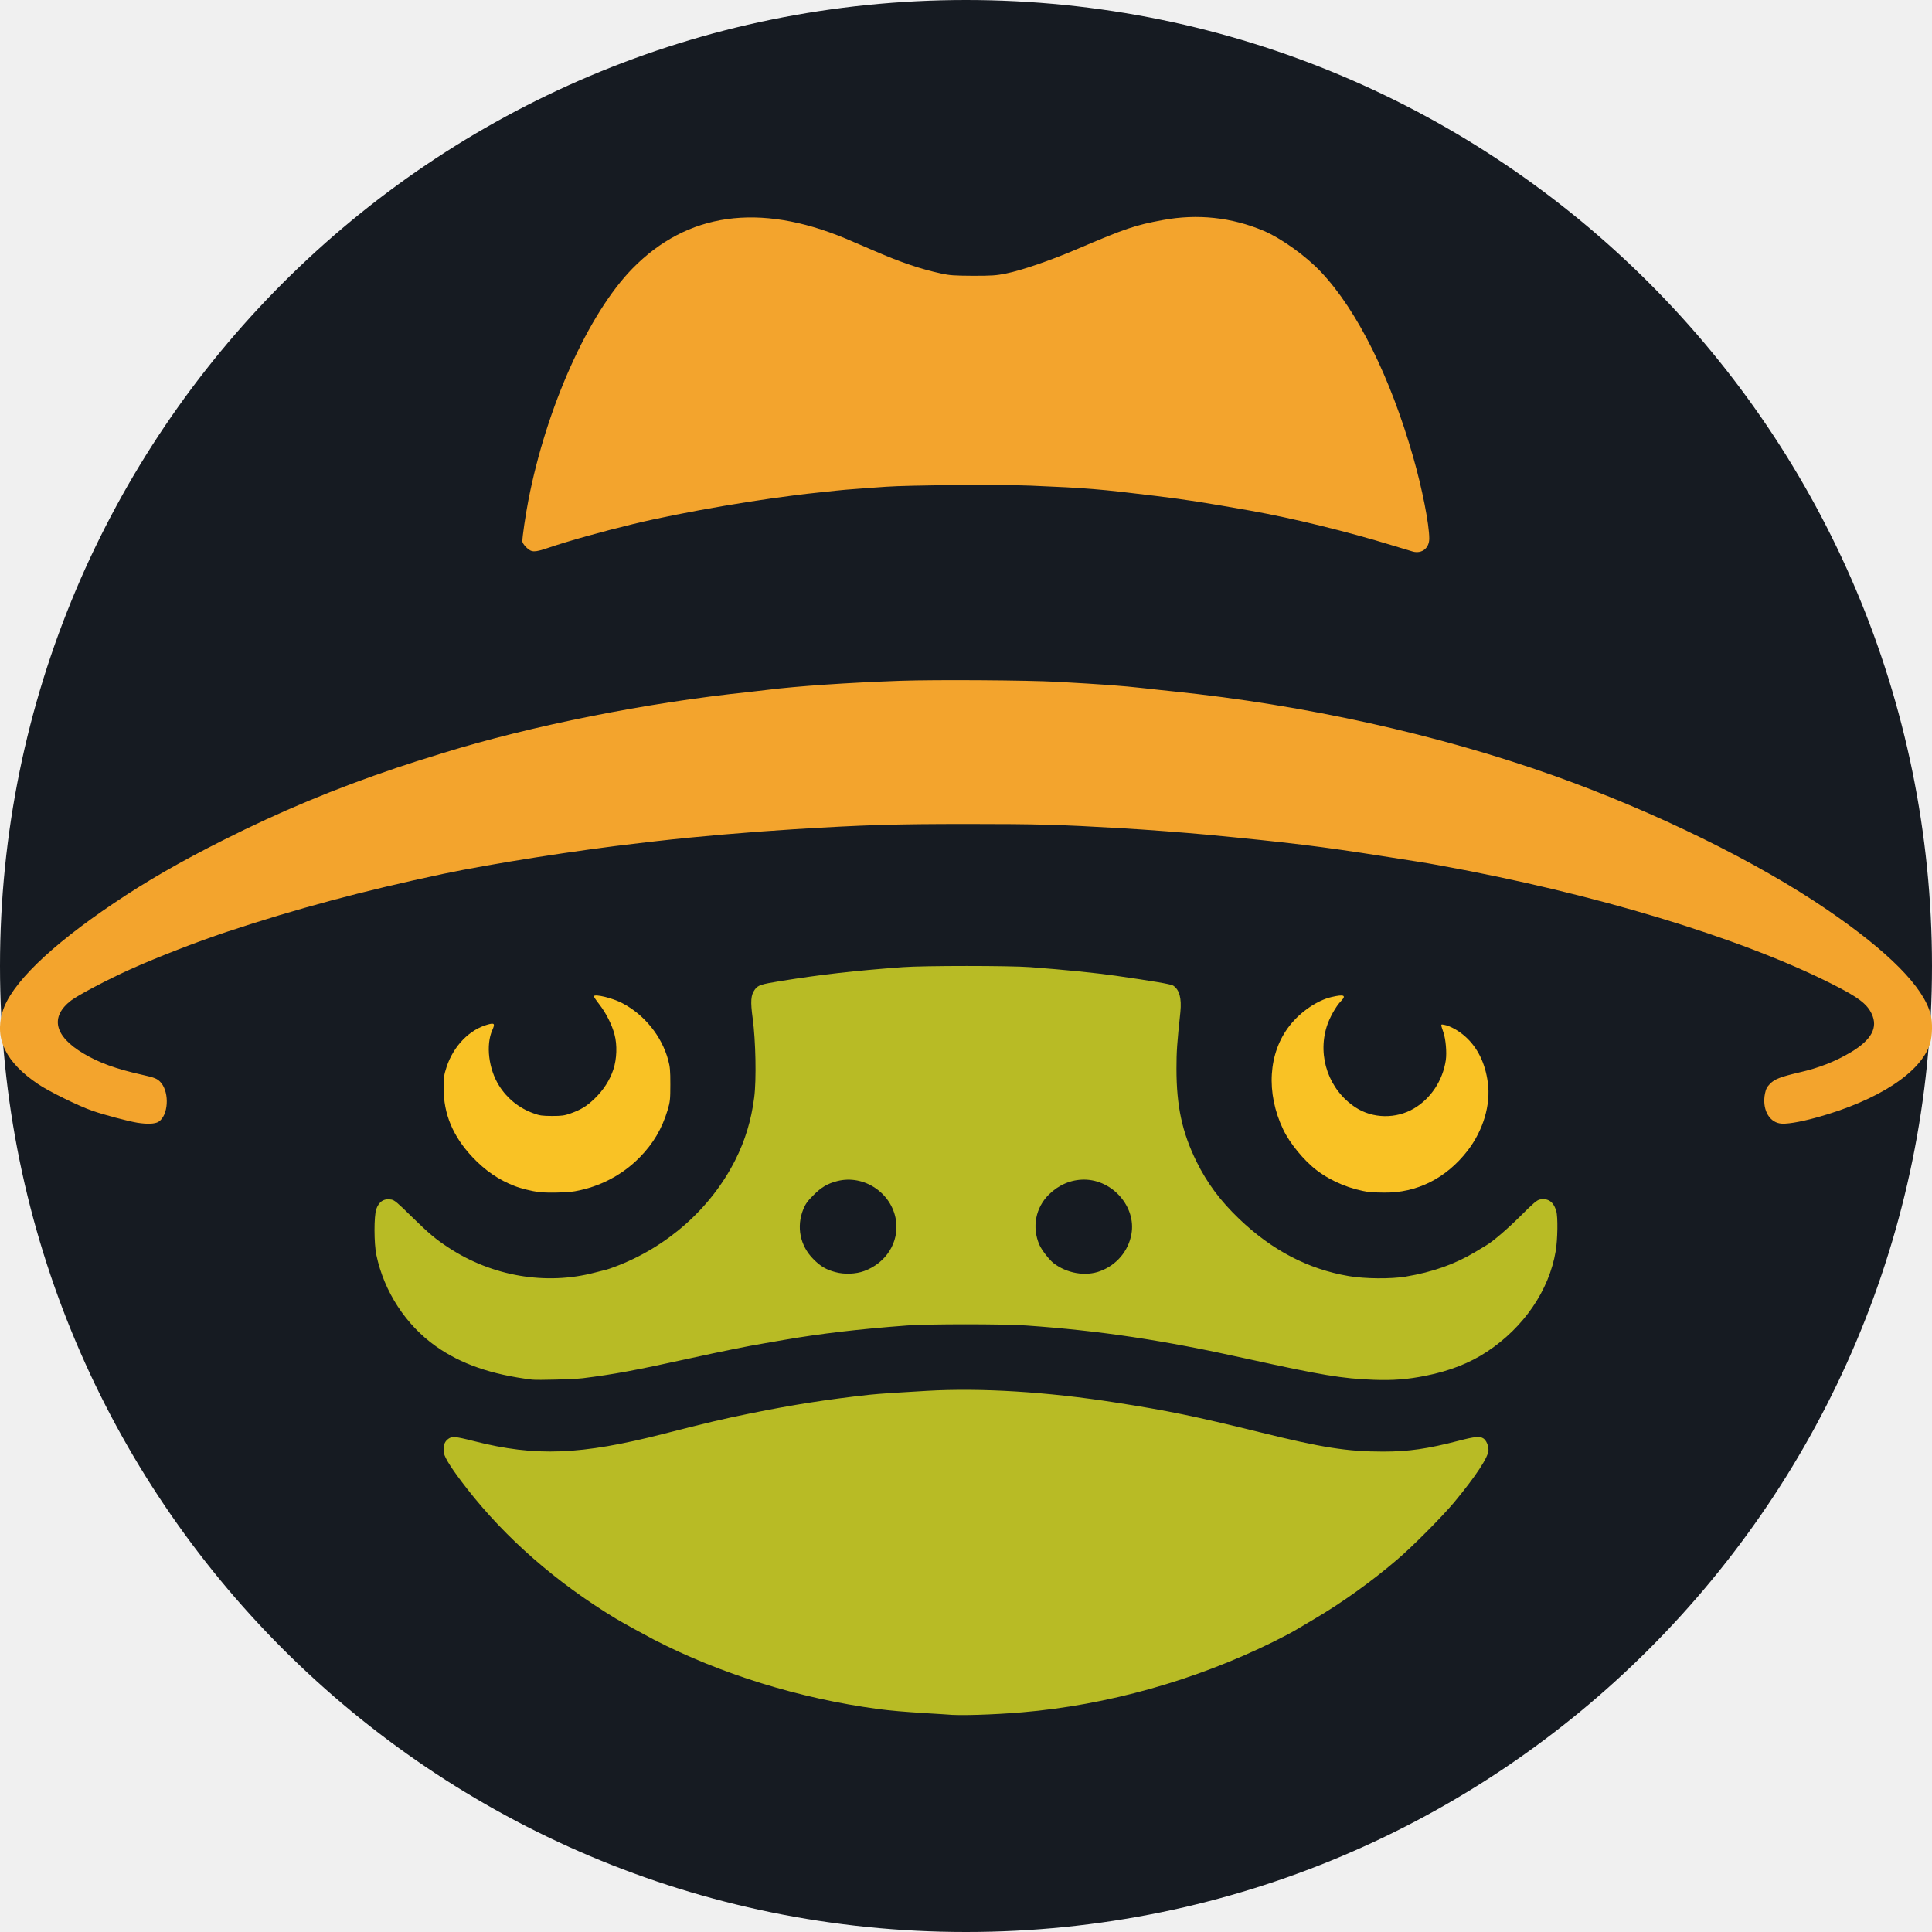
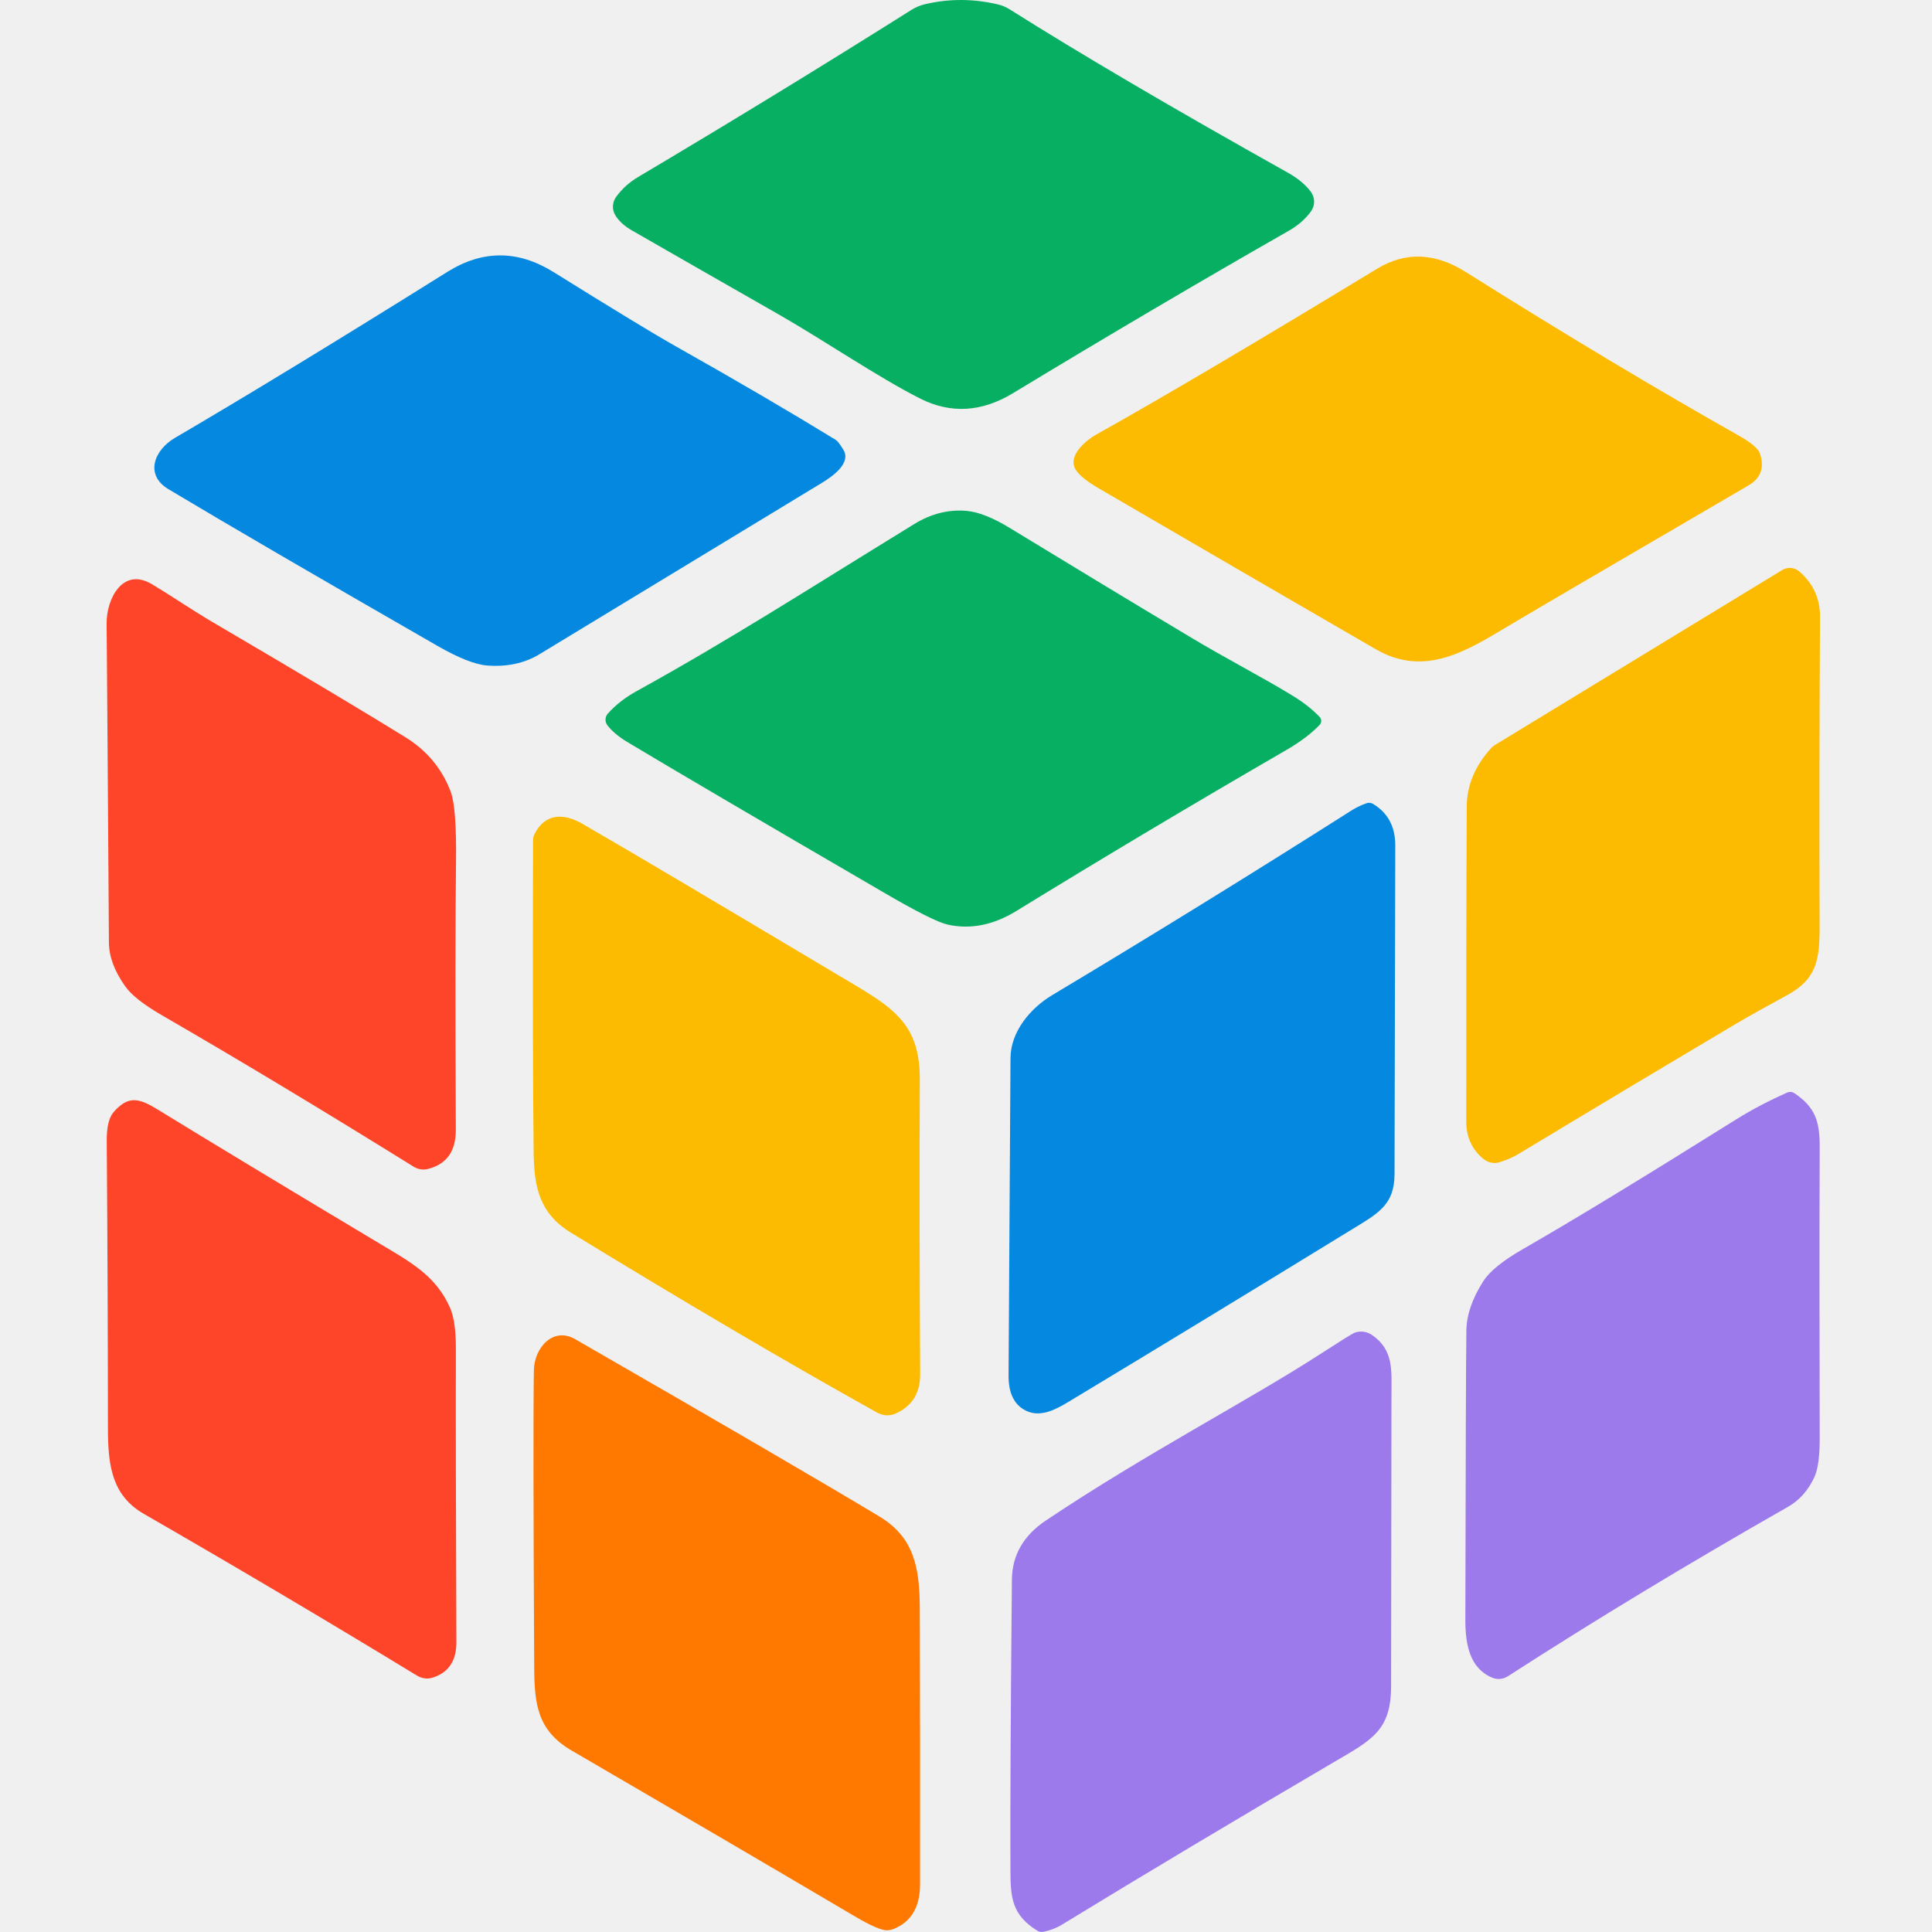
<svg xmlns="http://www.w3.org/2000/svg" viewBox="0 0 32 32" fill="none">
-   <g clip-path="url(#clip0_3092_1065)">
-     <circle cx="16" cy="16" r="16" fill="#161B22" />
-     <path d="M15.689 28.398C15.663 28.397 15.511 28.385 15.354 28.377C14.969 28.353 14.761 28.335 14.537 28.306C13.231 28.129 11.938 27.728 10.83 27.157C10.649 27.062 10.311 26.876 10.19 26.803C9.209 26.207 8.374 25.476 7.735 24.657C7.496 24.351 7.366 24.15 7.353 24.067C7.338 23.96 7.356 23.889 7.413 23.842C7.482 23.785 7.524 23.787 7.856 23.871C8.871 24.129 9.619 24.1 10.991 23.749C11.693 23.569 12.01 23.494 12.421 23.412C13.143 23.265 13.707 23.178 14.406 23.101C14.555 23.085 14.898 23.062 15.349 23.037C16.25 22.985 17.347 23.053 18.476 23.23C19.347 23.366 19.783 23.455 20.87 23.723C21.901 23.978 22.313 24.043 22.912 24.043C23.33 24.043 23.645 23.997 24.159 23.864C24.43 23.793 24.512 23.787 24.57 23.825C24.618 23.858 24.654 23.942 24.654 24.017C24.654 24.132 24.445 24.449 24.083 24.886C23.886 25.121 23.386 25.626 23.134 25.838C22.719 26.194 22.224 26.548 21.777 26.811C21.629 26.898 21.49 26.981 21.468 26.994C21.41 27.03 21.227 27.126 21.083 27.197C19.793 27.833 18.339 28.242 16.931 28.361C16.449 28.402 15.872 28.419 15.689 28.398Z" fill="#B8BB25" />
-     <path d="M8.811 22.851C8.136 22.767 7.633 22.591 7.22 22.299C6.724 21.949 6.362 21.395 6.234 20.788C6.193 20.596 6.193 20.141 6.232 20.027C6.278 19.899 6.361 19.846 6.484 19.869C6.534 19.878 6.588 19.924 6.812 20.145C7.105 20.432 7.218 20.527 7.433 20.667C8.153 21.14 9.046 21.291 9.852 21.078C9.935 21.056 10.021 21.035 10.042 21.03C10.063 21.025 10.125 21.004 10.18 20.983C11.045 20.661 11.77 20.02 12.176 19.219C12.34 18.895 12.444 18.555 12.492 18.177C12.53 17.887 12.517 17.238 12.467 16.869C12.428 16.584 12.436 16.482 12.501 16.392C12.553 16.318 12.603 16.302 12.923 16.25C13.614 16.139 14.145 16.079 14.953 16.019C15.312 15.993 16.717 15.993 17.065 16.019C17.651 16.064 18.122 16.111 18.478 16.161C19.078 16.247 19.393 16.3 19.429 16.323C19.535 16.39 19.573 16.534 19.551 16.76C19.495 17.285 19.486 17.416 19.486 17.7C19.486 18.322 19.58 18.755 19.817 19.238C19.997 19.601 20.209 19.885 20.524 20.188C21.068 20.709 21.668 21.022 22.34 21.136C22.607 21.182 23.036 21.185 23.28 21.145C23.733 21.069 24.1 20.938 24.436 20.736C24.521 20.685 24.602 20.637 24.617 20.627C24.729 20.561 24.961 20.362 25.184 20.141C25.403 19.922 25.457 19.877 25.507 19.867C25.642 19.843 25.732 19.904 25.777 20.061C25.805 20.154 25.8 20.528 25.767 20.724C25.658 21.372 25.239 21.986 24.63 22.388C24.342 22.578 24.008 22.709 23.608 22.788C23.306 22.848 23.078 22.865 22.755 22.854C22.232 22.835 21.879 22.775 20.656 22.506C19.252 22.194 18.218 22.04 16.992 21.954C16.616 21.928 15.368 21.928 15.026 21.954C14.212 22.015 13.597 22.088 12.986 22.193C12.91 22.206 12.769 22.231 12.67 22.248C12.39 22.294 11.964 22.381 11.435 22.497C10.505 22.701 10.177 22.762 9.651 22.828C9.501 22.846 8.908 22.862 8.811 22.851ZM14.312 21.053C14.678 20.919 14.894 20.574 14.84 20.212C14.771 19.758 14.309 19.45 13.869 19.562C13.706 19.604 13.604 19.664 13.474 19.795C13.375 19.893 13.342 19.94 13.305 20.03C13.188 20.317 13.251 20.633 13.471 20.854C13.589 20.974 13.684 21.03 13.836 21.07C13.984 21.111 14.174 21.103 14.312 21.053ZM18.222 21.054C18.493 20.954 18.69 20.722 18.74 20.44C18.821 19.991 18.43 19.54 17.957 19.538C17.739 19.538 17.541 19.622 17.375 19.783C17.151 20.003 17.089 20.327 17.216 20.619C17.253 20.704 17.377 20.864 17.448 20.92C17.668 21.091 17.978 21.145 18.222 21.054Z" fill="#B8BB25" />
-     <path d="M2.274 18.596C2.11 18.568 1.726 18.466 1.53 18.398C1.306 18.321 0.805 18.075 0.631 17.956C0.1 17.599 -0.092 17.211 0.04 16.763C0.172 16.309 0.821 15.676 1.884 14.961C2.422 14.598 2.982 14.275 3.698 13.915C4.648 13.437 5.538 13.066 6.561 12.72C6.812 12.636 6.947 12.593 7.342 12.471C8.8 12.02 10.718 11.637 12.411 11.461C12.505 11.451 12.64 11.434 12.712 11.426C13.195 11.365 14.043 11.307 14.916 11.276C15.502 11.256 17.012 11.266 17.511 11.293C18.292 11.337 18.551 11.355 18.968 11.401C19.088 11.415 19.298 11.438 19.431 11.451C21.62 11.677 23.821 12.165 25.736 12.847C27.415 13.446 29.099 14.272 30.271 15.073C31.283 15.765 31.86 16.349 31.976 16.796C32.012 16.933 32.007 17.153 31.968 17.284C31.821 17.762 31.107 18.228 30.09 18.509C29.804 18.588 29.568 18.626 29.477 18.607C29.29 18.573 29.184 18.357 29.234 18.111C29.25 18.035 29.267 18.002 29.32 17.948C29.397 17.872 29.491 17.836 29.8 17.763C30.126 17.689 30.394 17.584 30.658 17.427C30.998 17.223 31.109 17.02 31.001 16.792C30.923 16.626 30.778 16.517 30.344 16.298C28.824 15.53 26.395 14.796 23.857 14.336C23.723 14.311 23.572 14.285 23.523 14.278C23.474 14.27 23.196 14.227 22.905 14.181C21.878 14.019 21.33 13.953 19.993 13.825C19.602 13.789 18.992 13.742 18.569 13.718C17.544 13.658 17.179 13.648 16.039 13.648C14.799 13.648 14.332 13.663 13.167 13.734C12.373 13.784 11.532 13.856 10.873 13.932C10.801 13.94 10.673 13.955 10.588 13.965C9.565 14.082 8.144 14.305 7.341 14.474C5.995 14.76 4.916 15.05 3.755 15.435C3.26 15.6 2.608 15.853 2.16 16.054C1.791 16.22 1.295 16.481 1.179 16.57C0.824 16.842 0.899 17.162 1.384 17.45C1.639 17.602 1.919 17.704 2.347 17.8C2.569 17.849 2.611 17.867 2.669 17.936C2.811 18.108 2.787 18.479 2.625 18.581C2.565 18.617 2.438 18.622 2.274 18.596Z" fill="#F3A42D" />
-     <path d="M23.406 9.137C23.389 9.132 23.237 9.087 23.067 9.035C22.313 8.803 21.402 8.581 20.717 8.459C19.893 8.314 19.692 8.283 19.159 8.216C18.204 8.099 18.005 8.083 17.075 8.044C16.579 8.023 15.046 8.035 14.677 8.062C14.547 8.07 14.338 8.087 14.208 8.096C14.079 8.104 13.916 8.119 13.845 8.127C13.774 8.135 13.64 8.15 13.546 8.159C12.646 8.252 11.316 8.479 10.486 8.68C9.98 8.802 9.397 8.965 9.074 9.076C8.849 9.152 8.804 9.15 8.719 9.068C8.677 9.027 8.652 8.988 8.652 8.964C8.652 8.884 8.704 8.534 8.751 8.289C9.05 6.744 9.746 5.195 10.474 4.449C11.382 3.522 12.571 3.355 14.003 3.95C14.139 4.007 14.358 4.101 14.491 4.159C14.908 4.341 15.255 4.459 15.588 4.53C15.728 4.561 15.802 4.566 16.114 4.568C16.431 4.568 16.502 4.563 16.663 4.53C16.923 4.478 17.395 4.316 17.846 4.123C18.64 3.784 18.802 3.729 19.259 3.645C19.832 3.538 20.399 3.599 20.93 3.823C21.226 3.95 21.631 4.24 21.883 4.508C22.481 5.143 23.027 6.243 23.406 7.568C23.555 8.087 23.673 8.685 23.673 8.92C23.673 9.077 23.555 9.173 23.406 9.137Z" fill="#F3A42D" />
-     <path d="M8.923 19.744C8.816 19.731 8.627 19.685 8.526 19.645C8.264 19.545 8.036 19.389 7.823 19.163C7.502 18.821 7.346 18.45 7.348 18.021C7.348 17.842 7.353 17.807 7.398 17.668C7.514 17.322 7.777 17.052 8.08 16.969C8.189 16.939 8.202 16.954 8.155 17.06C8.044 17.307 8.093 17.707 8.267 17.983C8.402 18.197 8.599 18.355 8.837 18.44C8.938 18.478 8.983 18.483 9.143 18.484C9.304 18.484 9.348 18.478 9.452 18.441C9.623 18.38 9.718 18.322 9.846 18.199C9.993 18.058 10.102 17.889 10.159 17.714C10.217 17.54 10.225 17.306 10.178 17.133C10.137 16.975 10.037 16.776 9.926 16.635C9.872 16.567 9.833 16.506 9.836 16.499C9.859 16.461 10.146 16.531 10.304 16.614C10.668 16.801 10.96 17.16 11.067 17.556C11.098 17.669 11.103 17.731 11.103 17.963C11.103 18.212 11.098 18.25 11.059 18.383C10.964 18.697 10.821 18.939 10.595 19.17C10.305 19.464 9.934 19.658 9.522 19.731C9.395 19.754 9.053 19.761 8.923 19.744Z" fill="#F9C225" />
-     <path d="M22.686 19.745C22.376 19.702 22.059 19.573 21.811 19.385C21.601 19.227 21.361 18.935 21.253 18.706C20.965 18.101 21.006 17.438 21.361 16.987C21.54 16.758 21.817 16.569 22.054 16.514C22.26 16.466 22.305 16.484 22.212 16.58C22.127 16.667 22.02 16.858 21.975 17.002C21.817 17.506 22.014 18.056 22.453 18.343C22.738 18.529 23.123 18.535 23.421 18.359C23.701 18.193 23.896 17.896 23.947 17.561C23.965 17.433 23.947 17.216 23.908 17.101C23.859 16.955 23.857 16.962 23.925 16.975C24.023 16.994 24.163 17.073 24.267 17.166C24.473 17.349 24.6 17.608 24.643 17.93C24.694 18.298 24.567 18.723 24.306 19.061C23.951 19.518 23.465 19.762 22.918 19.753C22.816 19.753 22.712 19.748 22.686 19.745Z" fill="#F9C225" />
+   <g clip-path="url(#clip0_3517_86)">
+     <path d="M21.712 3.177C21.747 3.225 21.766 3.282 21.766 3.341C21.766 3.399 21.747 3.457 21.712 3.504C21.619 3.631 21.496 3.737 21.345 3.823C19.903 4.646 18.379 5.543 16.774 6.515C16.256 6.827 15.745 6.856 15.24 6.601C14.543 6.249 13.635 5.629 12.894 5.206C11.941 4.662 11.133 4.2 10.469 3.818C10.345 3.747 10.254 3.665 10.195 3.571C10.165 3.524 10.15 3.469 10.152 3.413C10.155 3.357 10.173 3.304 10.207 3.258C10.303 3.127 10.423 3.019 10.567 2.933C12.117 2.013 13.626 1.09 15.094 0.165C15.165 0.12 15.242 0.088 15.324 0.069C15.725 -0.025 16.129 -0.023 16.535 0.075C16.6 0.09 16.662 0.117 16.719 0.152C17.891 0.892 19.427 1.794 21.327 2.858C21.497 2.953 21.625 3.059 21.712 3.177Z" fill="#07AF62" />
+     <path d="M13.97 7.451C14.099 7.665 13.808 7.881 13.603 8.004C12.569 8.631 11.012 9.576 8.932 10.838C8.686 10.986 8.398 11.048 8.069 11.023C7.872 11.008 7.597 10.899 7.244 10.697C5.26 9.557 3.776 8.693 2.791 8.103C2.39 7.864 2.556 7.452 2.897 7.253C4.119 6.537 5.624 5.62 7.41 4.503C7.992 4.139 8.577 4.139 9.166 4.505C10.165 5.127 10.838 5.536 11.184 5.731C12.21 6.309 13.096 6.828 13.843 7.286C13.872 7.304 13.914 7.359 13.97 7.451Z" fill="#0588E0" />
+     <path d="M17.817 7.779C17.68 7.559 17.966 7.304 18.167 7.192C19.275 6.572 20.823 5.658 22.809 4.451C23.277 4.167 23.765 4.184 24.272 4.502C25.948 5.555 27.462 6.461 28.814 7.223C28.949 7.299 29.047 7.372 29.109 7.443C29.128 7.466 29.143 7.491 29.152 7.519C29.226 7.748 29.163 7.921 28.962 8.039C26.765 9.32 25.442 10.095 24.993 10.362C24.301 10.775 23.603 11.226 22.788 10.754C21.473 9.994 20.006 9.142 18.387 8.198C18.191 8.083 17.921 7.944 17.817 7.779Z" fill="#FCBB00" />
+     <path d="M21.858 11.875C21.874 11.893 21.884 11.916 21.884 11.941C21.884 11.965 21.874 11.988 21.858 12.006C21.719 12.151 21.536 12.289 21.31 12.42C19.785 13.303 18.292 14.193 16.832 15.09C16.452 15.323 16.073 15.398 15.696 15.314C15.538 15.279 15.186 15.103 14.64 14.784C12.507 13.543 11.09 12.711 10.387 12.288C10.247 12.204 10.139 12.113 10.062 12.015C10.04 11.987 10.028 11.952 10.029 11.916C10.03 11.88 10.044 11.845 10.068 11.819C10.197 11.675 10.354 11.553 10.538 11.451C12.114 10.579 13.28 9.824 15.141 8.681C15.425 8.506 15.718 8.434 16.019 8.463C16.214 8.482 16.452 8.577 16.732 8.749C17.758 9.374 18.745 9.972 19.696 10.541C20.311 10.911 20.864 11.191 21.402 11.518C21.586 11.63 21.738 11.749 21.858 11.875Z" fill="#07AF62" />
+     <path d="M29.52 9.441C29.564 9.415 29.614 9.403 29.665 9.407C29.715 9.411 29.763 9.431 29.801 9.464C30.032 9.665 30.147 9.915 30.145 10.216C30.136 11.857 30.133 13.491 30.138 15.117C30.14 15.801 30.165 16.178 29.593 16.487C29.259 16.668 28.981 16.823 28.759 16.954C27.658 17.607 26.456 18.326 25.153 19.112C25.061 19.168 24.956 19.213 24.838 19.25C24.793 19.264 24.746 19.266 24.7 19.257C24.654 19.248 24.61 19.228 24.574 19.199C24.383 19.043 24.287 18.837 24.286 18.582C24.284 16.759 24.286 15.018 24.294 13.357C24.296 13.01 24.429 12.69 24.693 12.396C24.714 12.373 24.738 12.353 24.765 12.337L29.52 9.441Z" fill="#FCBB00" />
+     <path d="M7.086 19.362C7.047 19.372 7.006 19.373 6.966 19.367C6.927 19.361 6.889 19.347 6.854 19.326C5.36 18.398 3.965 17.558 2.668 16.808C2.374 16.637 2.176 16.481 2.074 16.337C1.895 16.085 1.805 15.843 1.804 15.609C1.784 12.646 1.772 10.885 1.766 10.326C1.762 9.922 2.031 9.389 2.512 9.674C2.855 9.878 3.16 10.092 3.528 10.308C4.981 11.161 6.042 11.794 6.712 12.209C7.069 12.429 7.32 12.731 7.465 13.113C7.531 13.288 7.561 13.679 7.553 14.286C7.542 15.153 7.541 16.629 7.55 18.714C7.551 19.07 7.396 19.285 7.086 19.362Z" fill="#FF4529" />
+     <path d="M22.631 13.305C22.65 13.298 22.669 13.296 22.689 13.297C22.709 13.299 22.727 13.306 22.744 13.316C22.986 13.463 23.108 13.689 23.11 13.993C23.11 14.067 23.106 15.883 23.098 19.443C23.097 19.963 22.824 20.099 22.364 20.38C20.651 21.431 19.094 22.377 17.694 23.221C17.459 23.363 17.2 23.492 16.957 23.346C16.787 23.245 16.703 23.057 16.705 22.782C16.716 21.133 16.726 19.38 16.737 17.526C16.739 17.086 17.069 16.697 17.425 16.484C19.064 15.503 20.717 14.483 22.383 13.425C22.457 13.378 22.54 13.338 22.631 13.305Z" fill="#0588E0" />
+     <path d="M8.854 13.813C9.03 13.466 9.338 13.467 9.647 13.645C10.569 14.177 12.006 15.033 14.2 16.34C14.857 16.733 15.238 17.027 15.235 17.878C15.229 19.487 15.231 21.114 15.241 22.758C15.243 23.07 15.109 23.288 14.839 23.411C14.734 23.459 14.626 23.452 14.515 23.39C13.038 22.567 11.352 21.576 9.455 20.416C8.938 20.1 8.846 19.666 8.839 19.096C8.826 18.034 8.823 16.307 8.829 13.917C8.829 13.881 8.837 13.845 8.854 13.813Z" fill="#FCBB00" />
+     <path d="M29.601 18.097C29.621 18.088 29.642 18.085 29.663 18.086C29.685 18.088 29.705 18.096 29.722 18.107C30.061 18.338 30.142 18.564 30.14 19C30.135 20.299 30.135 21.906 30.14 23.822C30.141 24.123 30.111 24.338 30.052 24.466C29.95 24.685 29.805 24.849 29.616 24.957C27.978 25.89 26.433 26.824 24.98 27.761C24.894 27.815 24.807 27.824 24.717 27.788C24.346 27.636 24.271 27.24 24.271 26.843C24.276 24.08 24.281 22.476 24.288 22.031C24.292 21.78 24.384 21.512 24.564 21.227C24.667 21.061 24.888 20.882 25.224 20.689C26.035 20.224 27.212 19.508 28.756 18.541C29.017 18.378 29.299 18.23 29.601 18.097Z" fill="#9C7AEC" />
+     <path d="M7.176 27.784C7.083 27.816 6.991 27.804 6.901 27.75C5.412 26.843 3.906 25.952 2.385 25.076C1.864 24.777 1.789 24.294 1.788 23.683C1.787 22.21 1.781 20.613 1.768 18.895C1.766 18.666 1.805 18.507 1.884 18.417C2.12 18.15 2.291 18.181 2.6 18.37C3.502 18.924 4.727 19.663 6.275 20.59C6.811 20.91 7.219 21.13 7.454 21.661C7.52 21.809 7.553 22.044 7.551 22.365C7.548 23.43 7.551 25.041 7.559 27.198C7.561 27.503 7.433 27.698 7.176 27.784Z" fill="#FF4529" />
+     <path d="M22.429 22.077C22.476 22.058 22.528 22.051 22.579 22.057C22.63 22.062 22.679 22.081 22.722 22.11C23.081 22.354 23.049 22.688 23.047 23.089C23.047 23.101 23.045 24.712 23.041 27.924C23.041 28.665 22.724 28.817 22.089 29.189C20.488 30.128 18.988 31.024 17.588 31.879C17.497 31.935 17.394 31.974 17.281 31.997C17.245 32.004 17.209 31.997 17.178 31.977C16.76 31.713 16.737 31.435 16.736 30.97C16.731 30.035 16.739 28.433 16.76 26.165C16.764 25.761 16.951 25.434 17.32 25.186C18.974 24.078 20.686 23.192 21.851 22.438C22.204 22.21 22.397 22.09 22.429 22.077Z" fill="#9C7AEC" />
+     <path d="M14.698 31.972C14.607 31.976 14.429 31.9 14.162 31.743C12.771 30.922 11.206 30.006 9.469 28.995C8.899 28.664 8.851 28.221 8.848 27.613C8.834 24.945 8.832 23.305 8.843 22.692C8.849 22.332 9.155 21.967 9.527 22.181C11.976 23.591 13.654 24.569 14.561 25.115C15.133 25.458 15.232 25.947 15.235 26.641C15.239 28.033 15.241 29.557 15.239 31.214C15.238 31.583 15.095 31.827 14.81 31.946C14.775 31.961 14.737 31.969 14.698 31.972Z" fill="#FF7900" />
  </g>
-   <defs>
-     <clipPath id="clip0_3092_1065">
-       <rect width="32" height="32" fill="white" />
-     </clipPath>
-   </defs>
</svg>
